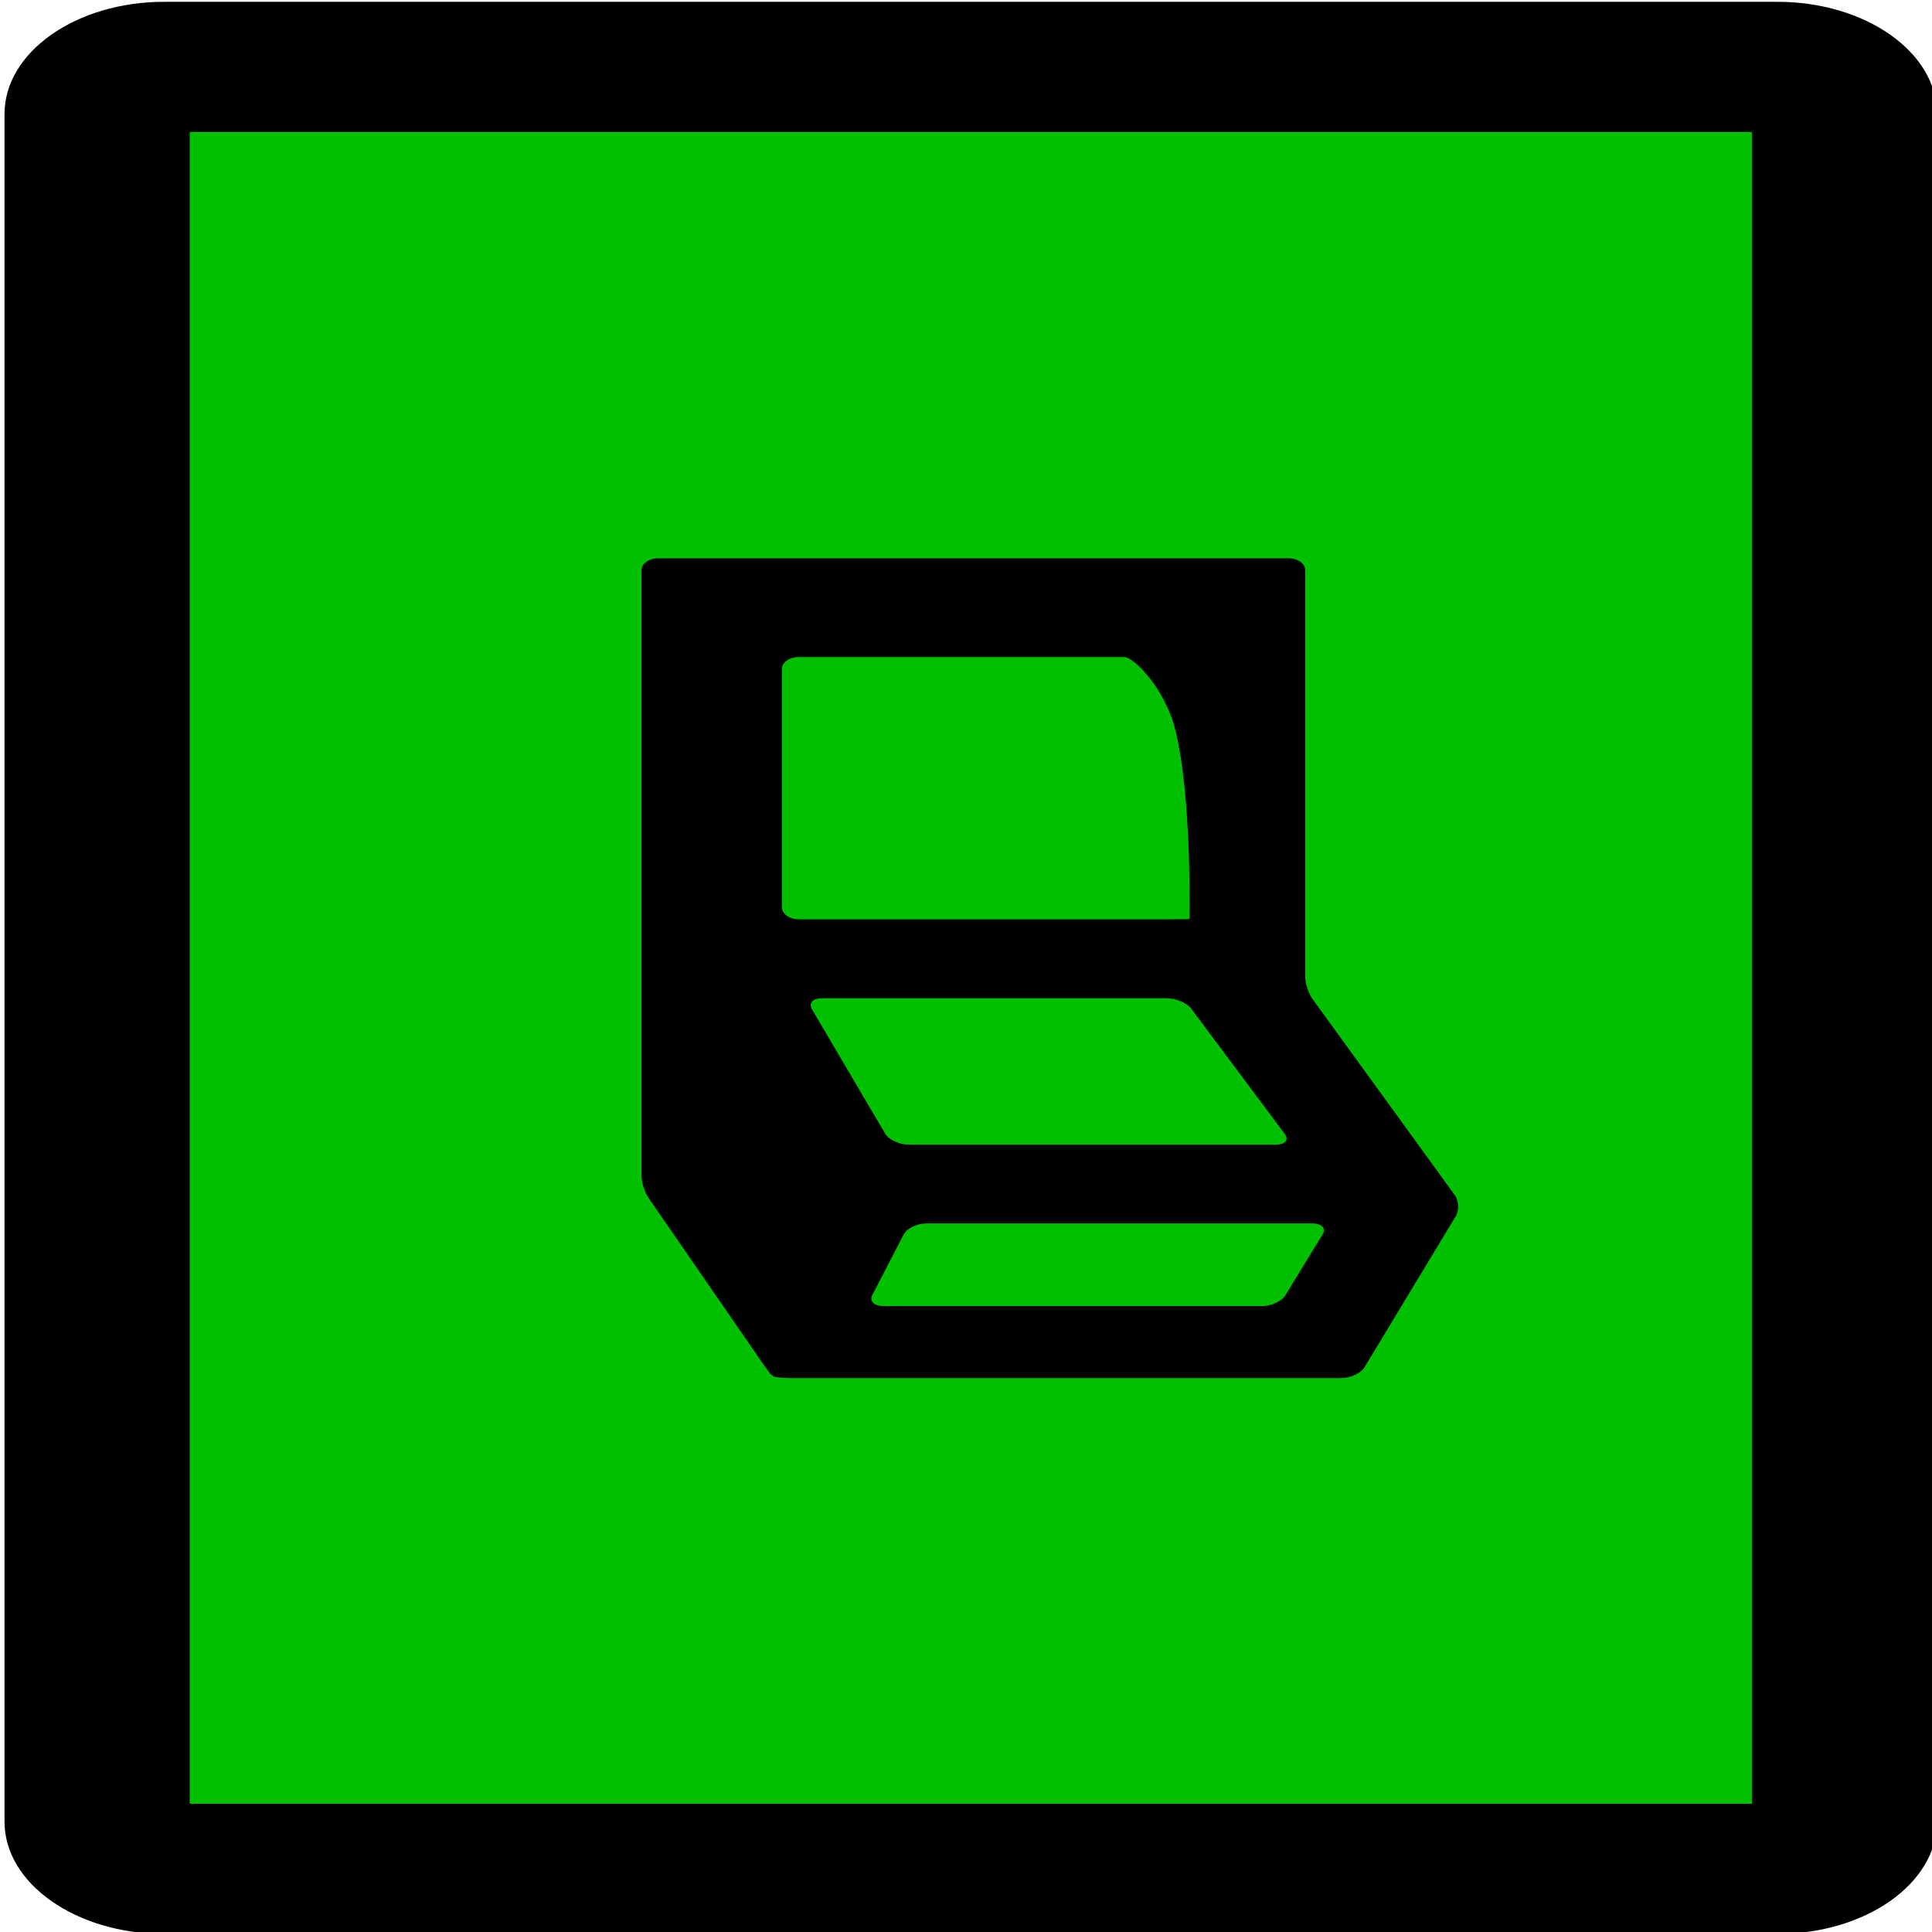
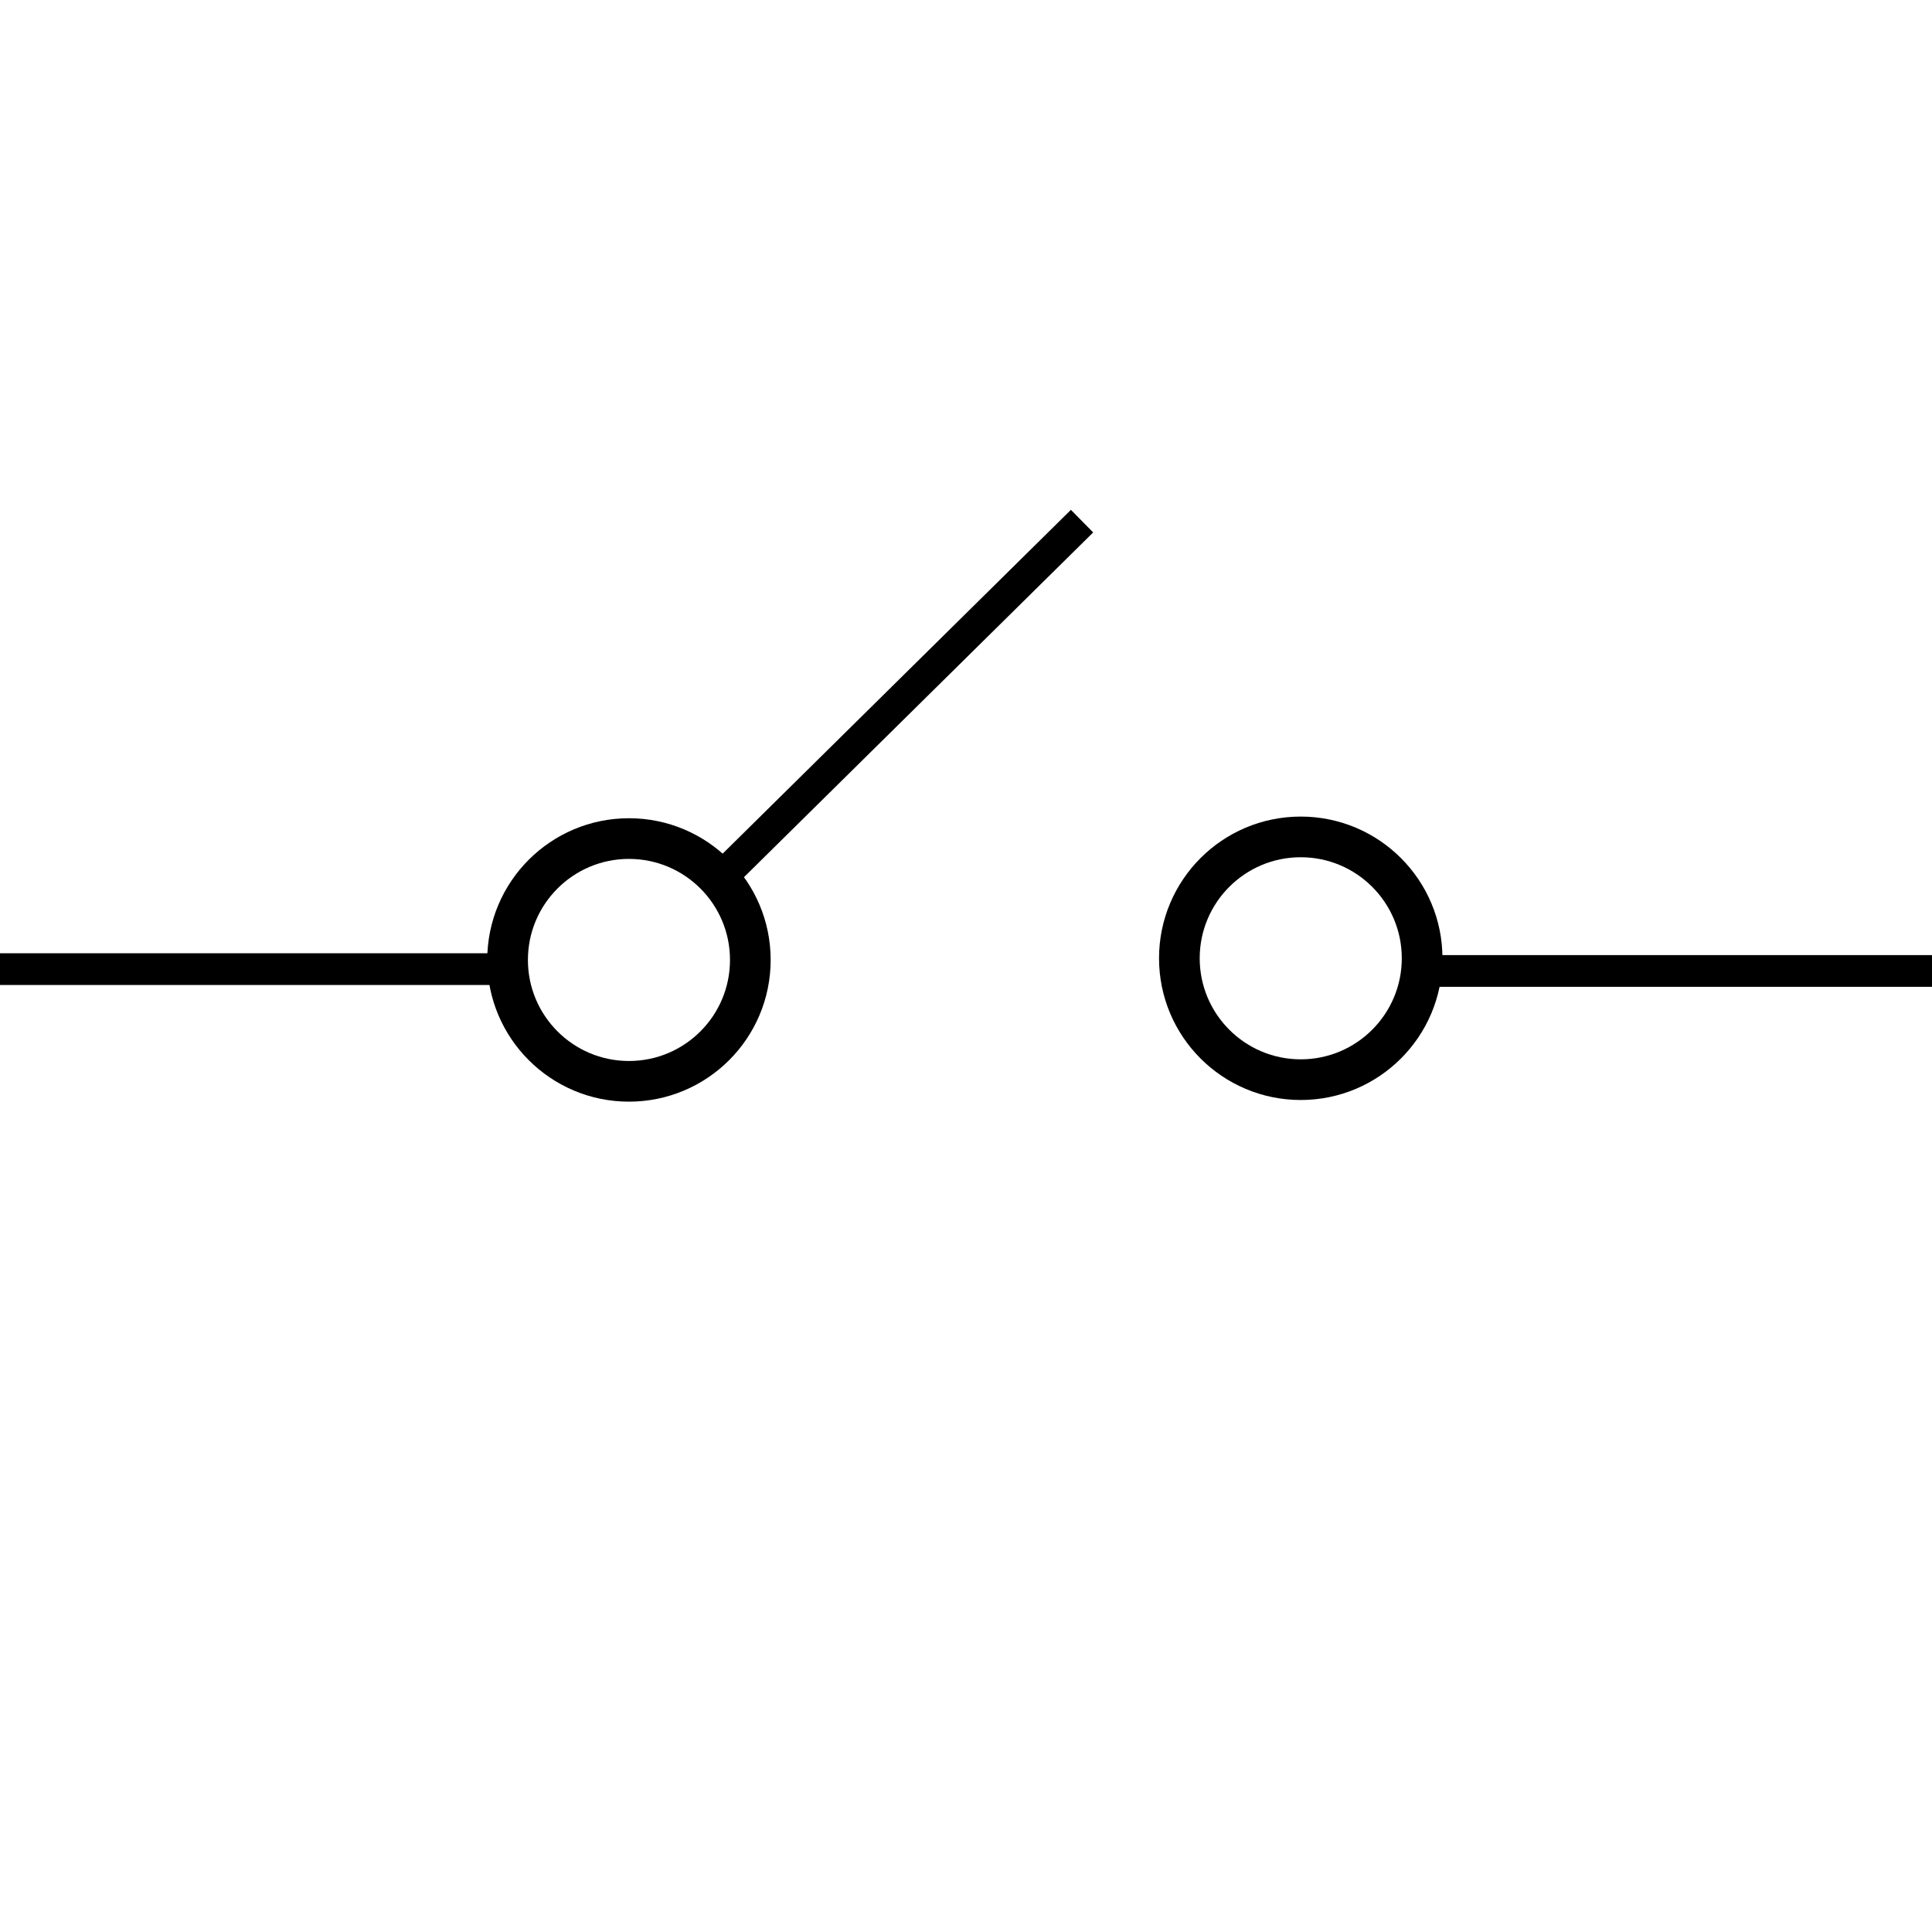
- <svg xmlns="http://www.w3.org/2000/svg" xmlns:ns1="http://www.openswatchbook.org/uri/2009/osb" version="1.1" id="Layer_1" x="0px" y="0px" width="128" height="128" viewBox="0 0 128 128" enable-background="new 0 0 70.667 100" xml:space="preserve">
-   <defs id="defs3003">
-     <linearGradient id="linearGradient3775" ns1:paint="gradient">
-       <stop style="stop-color:#000000;stop-opacity:1;" offset="0" id="stop3777" />
-       <stop style="stop-color:#000000;stop-opacity:0;" offset="1" id="stop3779" />
-     </linearGradient>
-   </defs>
-   <rect style="fill:#00c000;fill-opacity:1;stroke:none" id="rect3785" width="110.445" height="115.899" x="9.706" y="5.88" />
-   <path d="M 117.76,128.125 H 10.872 C 5.04,128.125 0.299,124.792 0.299,120.692 V 7.553 C 0.299,3.453 5.04,0.12 10.872,0.12 H 117.76 c 5.83,0 10.573,3.333 10.573,7.433 v 113.138 c 0,4.1 -4.741,7.433 -10.573,7.433 z M 12.567,119.5 H 116.065 V 8.745 H 12.567 V 119.5 z" id="path2997" style="fill:#000000;fill-opacity:1;stroke:none" />
-   <path d="M 86.971,66.208 C 86.696,65.825 86.47,65.162 86.47,64.733 V 37.77 c 0,-0.429 -0.499,-0.781 -1.111,-0.781 H 43.611 c -0.61,0 -1.109,0.351 -1.109,0.781 v 40.147 c 0,0.429 0.217,1.096 0.486,1.481 l 7.618,11.035 c 0.268,0.384 0.493,0.68 0.499,0.657 0.009,-0.026 0.056,0.012 0.109,0.083 0.051,0.07 0.59,0.129 1.2,0.129 h 36.441 c 0.612,0 1.305,-0.323 1.546,-0.719 l 6.041,-10 c 0.239,-0.397 0.208,-1.033 -0.069,-1.413 L 86.971,66.208 z M 60.179,75.832 c -0.61,0 -1.3,-0.324 -1.535,-0.723 l -4.859,-8.252 c -0.233,-0.398 0.075,-0.722 0.685,-0.722 h 22.824 c 0.612,0 1.344,0.311 1.626,0.691 l 6.209,8.315 c 0.282,0.381 0.016,0.693 -0.594,0.693 H 60.179 z m 14.312,-32.301 c 0.61,0 2.675,2.042 3.368,4.791 1.111,4.389 0.947,12.541 0.947,12.557 0,0.015 -0.499,0.027 -1.109,0.027 H 52.919 c -0.612,0 -1.111,-0.349 -1.111,-0.78 V 44.311 c 0,-0.43 0.499,-0.781 1.111,-0.781 H 74.492 z M 58.521,86.531 c -0.612,0 -0.941,-0.33 -0.728,-0.733 l 2.072,-4.005 c 0.213,-0.406 0.879,-0.736 1.491,-0.736 h 25.602 c 0.61,0 0.914,0.324 0.672,0.718 l -2.467,4.039 c -0.242,0.394 -0.936,0.718 -1.548,0.718 H 58.521 z" id="path2999" style="fill:#000000;fill-opacity:1" />
+ <svg xmlns="http://www.w3.org/2000/svg" width="256" height="256" id="svg2" version="1.1">
+   <defs id="defs4" />
+   <g id="layer1" transform="translate(0,-796.3622)">
+     <path style="fill:none;stroke:#000000;stroke-width:4.231;stroke-linecap:round;stroke-linejoin:miter;stroke-miterlimit:4;stroke-opacity:1;stroke-dasharray:none" id="path2998" d="m -82.327,63.061 a 12.627,12.627 0 1 1 -25.254,0 12.627,12.627 0 1 1 25.254,0 z" transform="matrix(1.2737,0,0,1.2737,204.2829,843.2391)" />
+     <path style="fill:none;stroke:#000000;stroke-width:4.231;stroke-linecap:round;stroke-linejoin:miter;stroke-miterlimit:4;stroke-opacity:1;stroke-dasharray:none" id="path2998-1" d="m -82.327,63.061 a 12.627,12.627 0 1 1 -25.254,0 12.627,12.627 0 1 1 25.254,0 z" transform="matrix(1.2737,0,0,1.2737,293.2985,843.0192)" />
+     <path style="fill:none;stroke:#000000;stroke-width:4.204;stroke-linecap:butt;stroke-linejoin:miter;stroke-miterlimit:4;stroke-opacity:1;stroke-dasharray:none" d="m 66.574,924.777 -66.878,0" id="path3786" />
+     <path style="fill:none;stroke:#000000;stroke-width:4.204;stroke-linecap:butt;stroke-linejoin:miter;stroke-miterlimit:4;stroke-opacity:1;stroke-dasharray:none" d="m 257.469,925.019 -66.878,0" id="path3786-7" />
+     <path style="fill:none;stroke:#000000;stroke-width:4.204;stroke-linecap:butt;stroke-linejoin:miter;stroke-miterlimit:4;stroke-opacity:1;stroke-dasharray:none" d="M 143.377,865.415 95.784,912.4" id="path3786-4" />
+   </g>
</svg>
